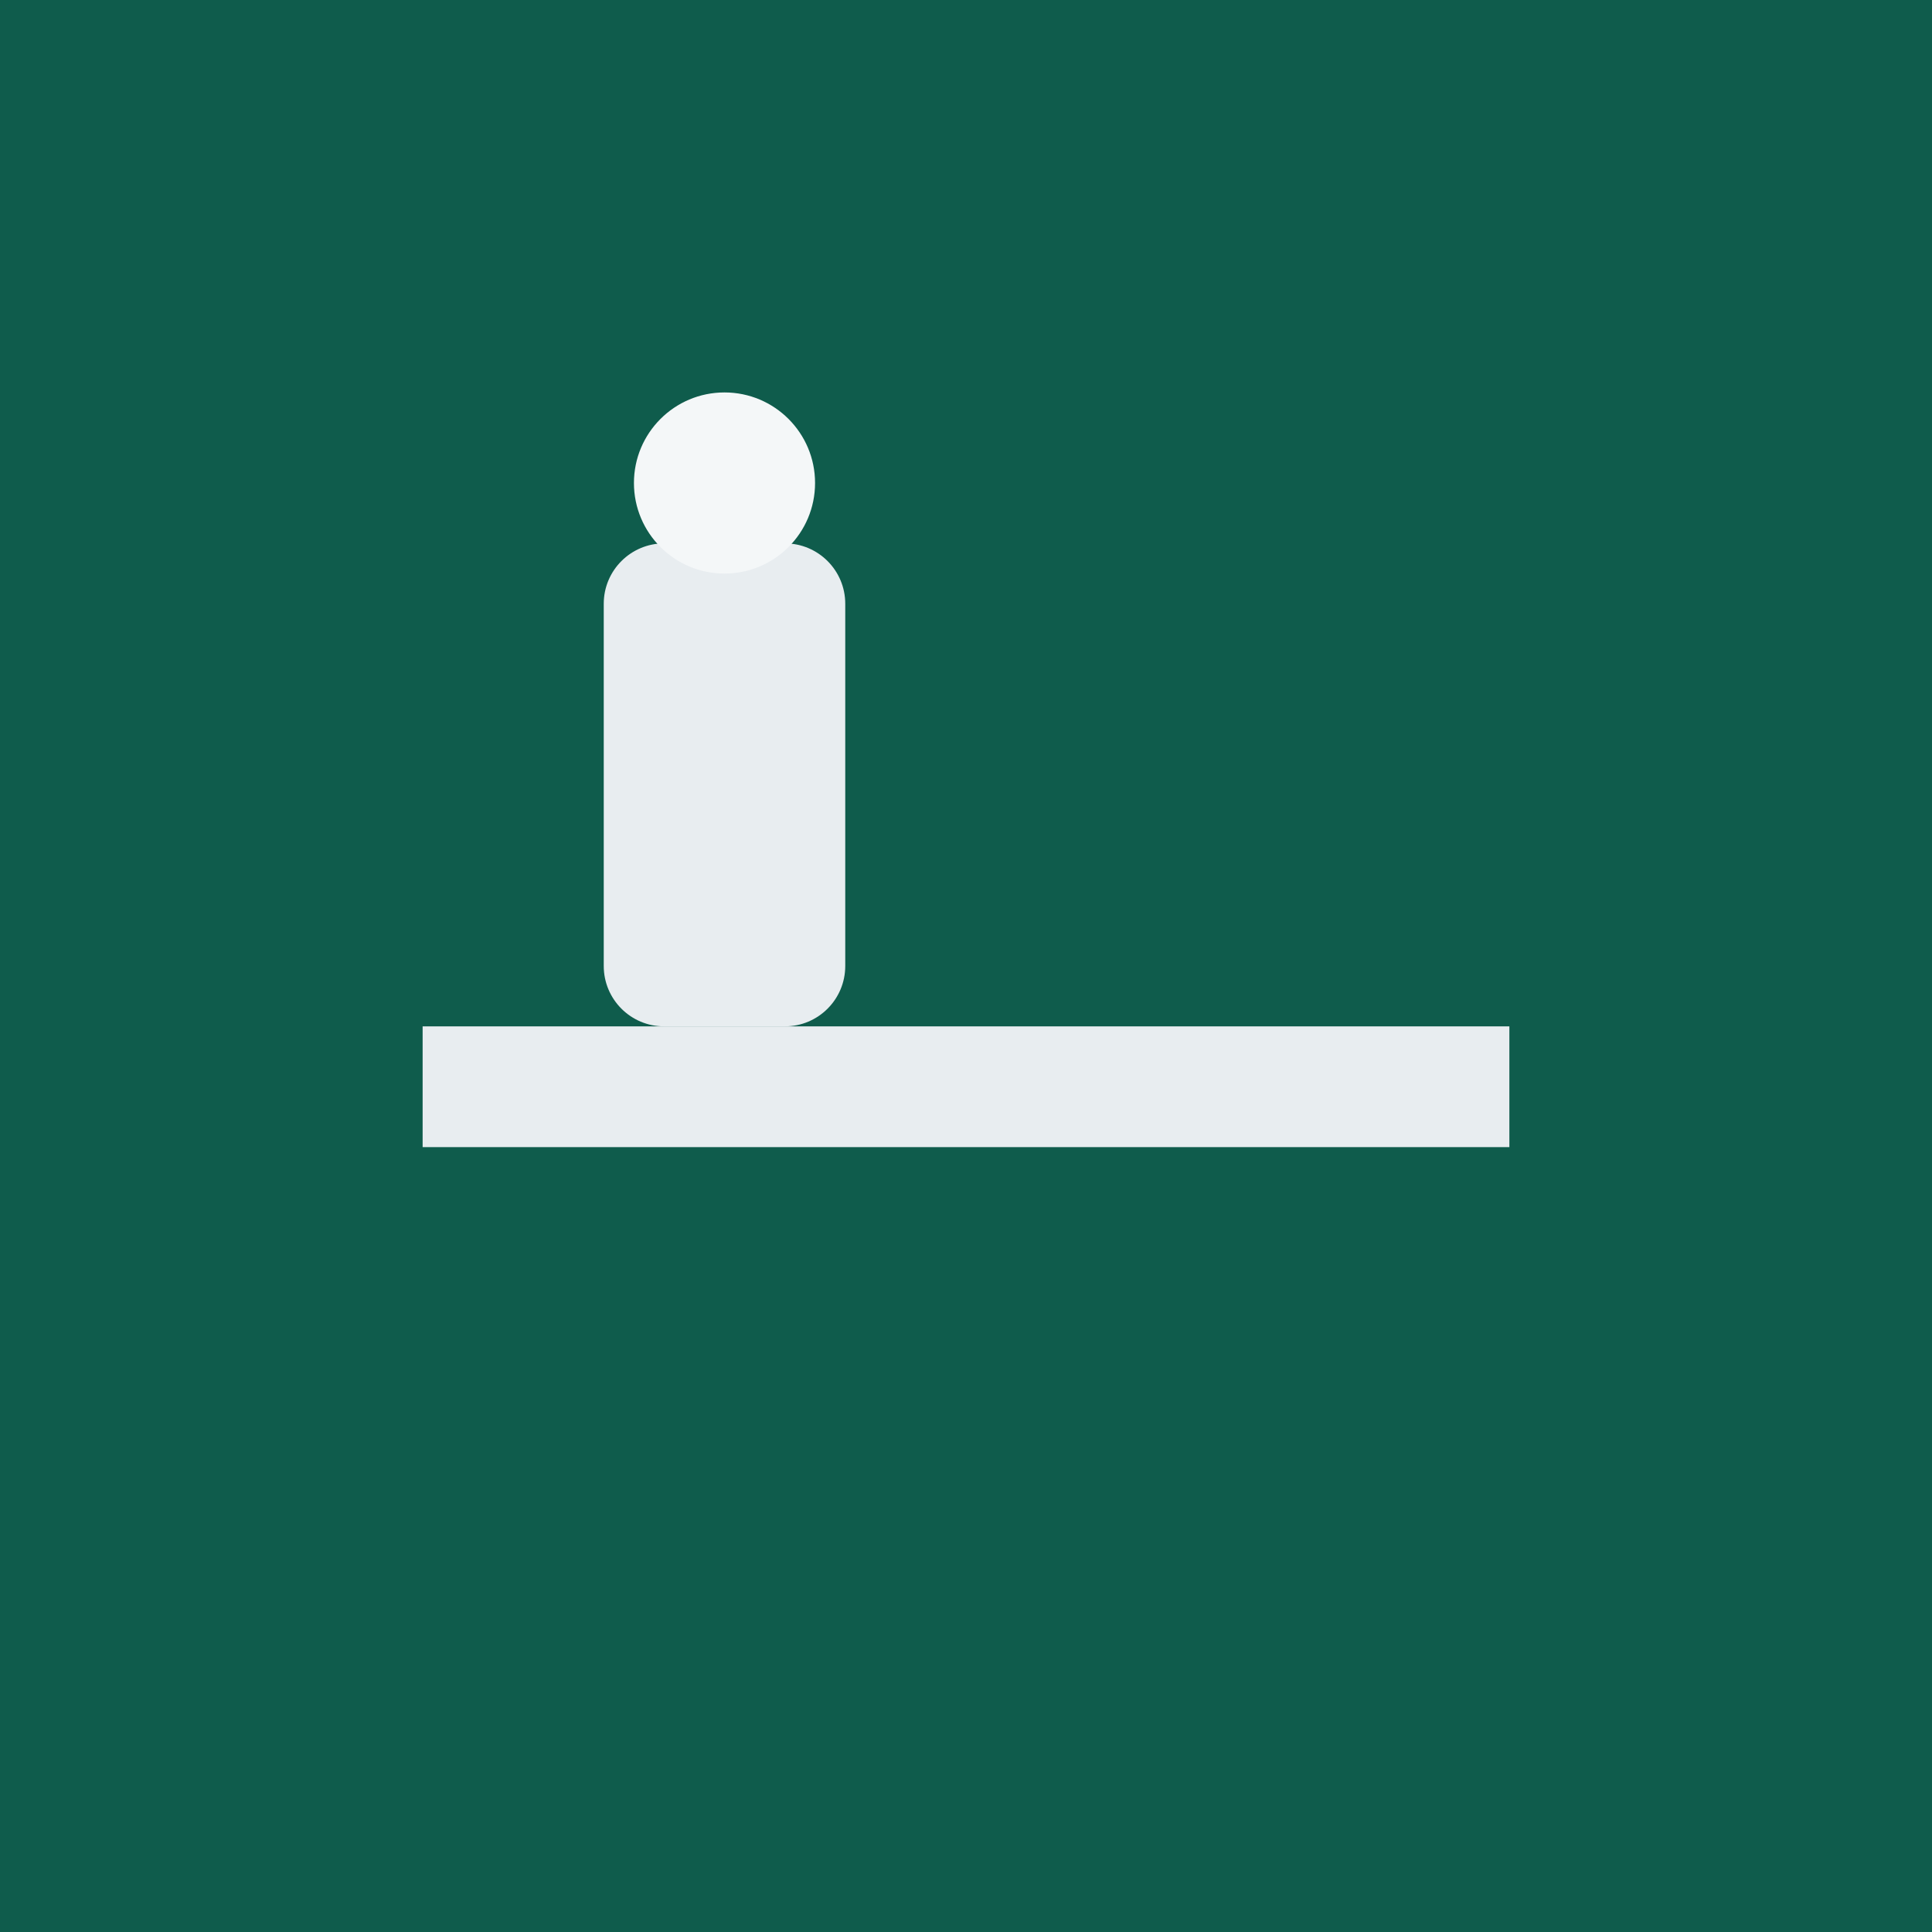
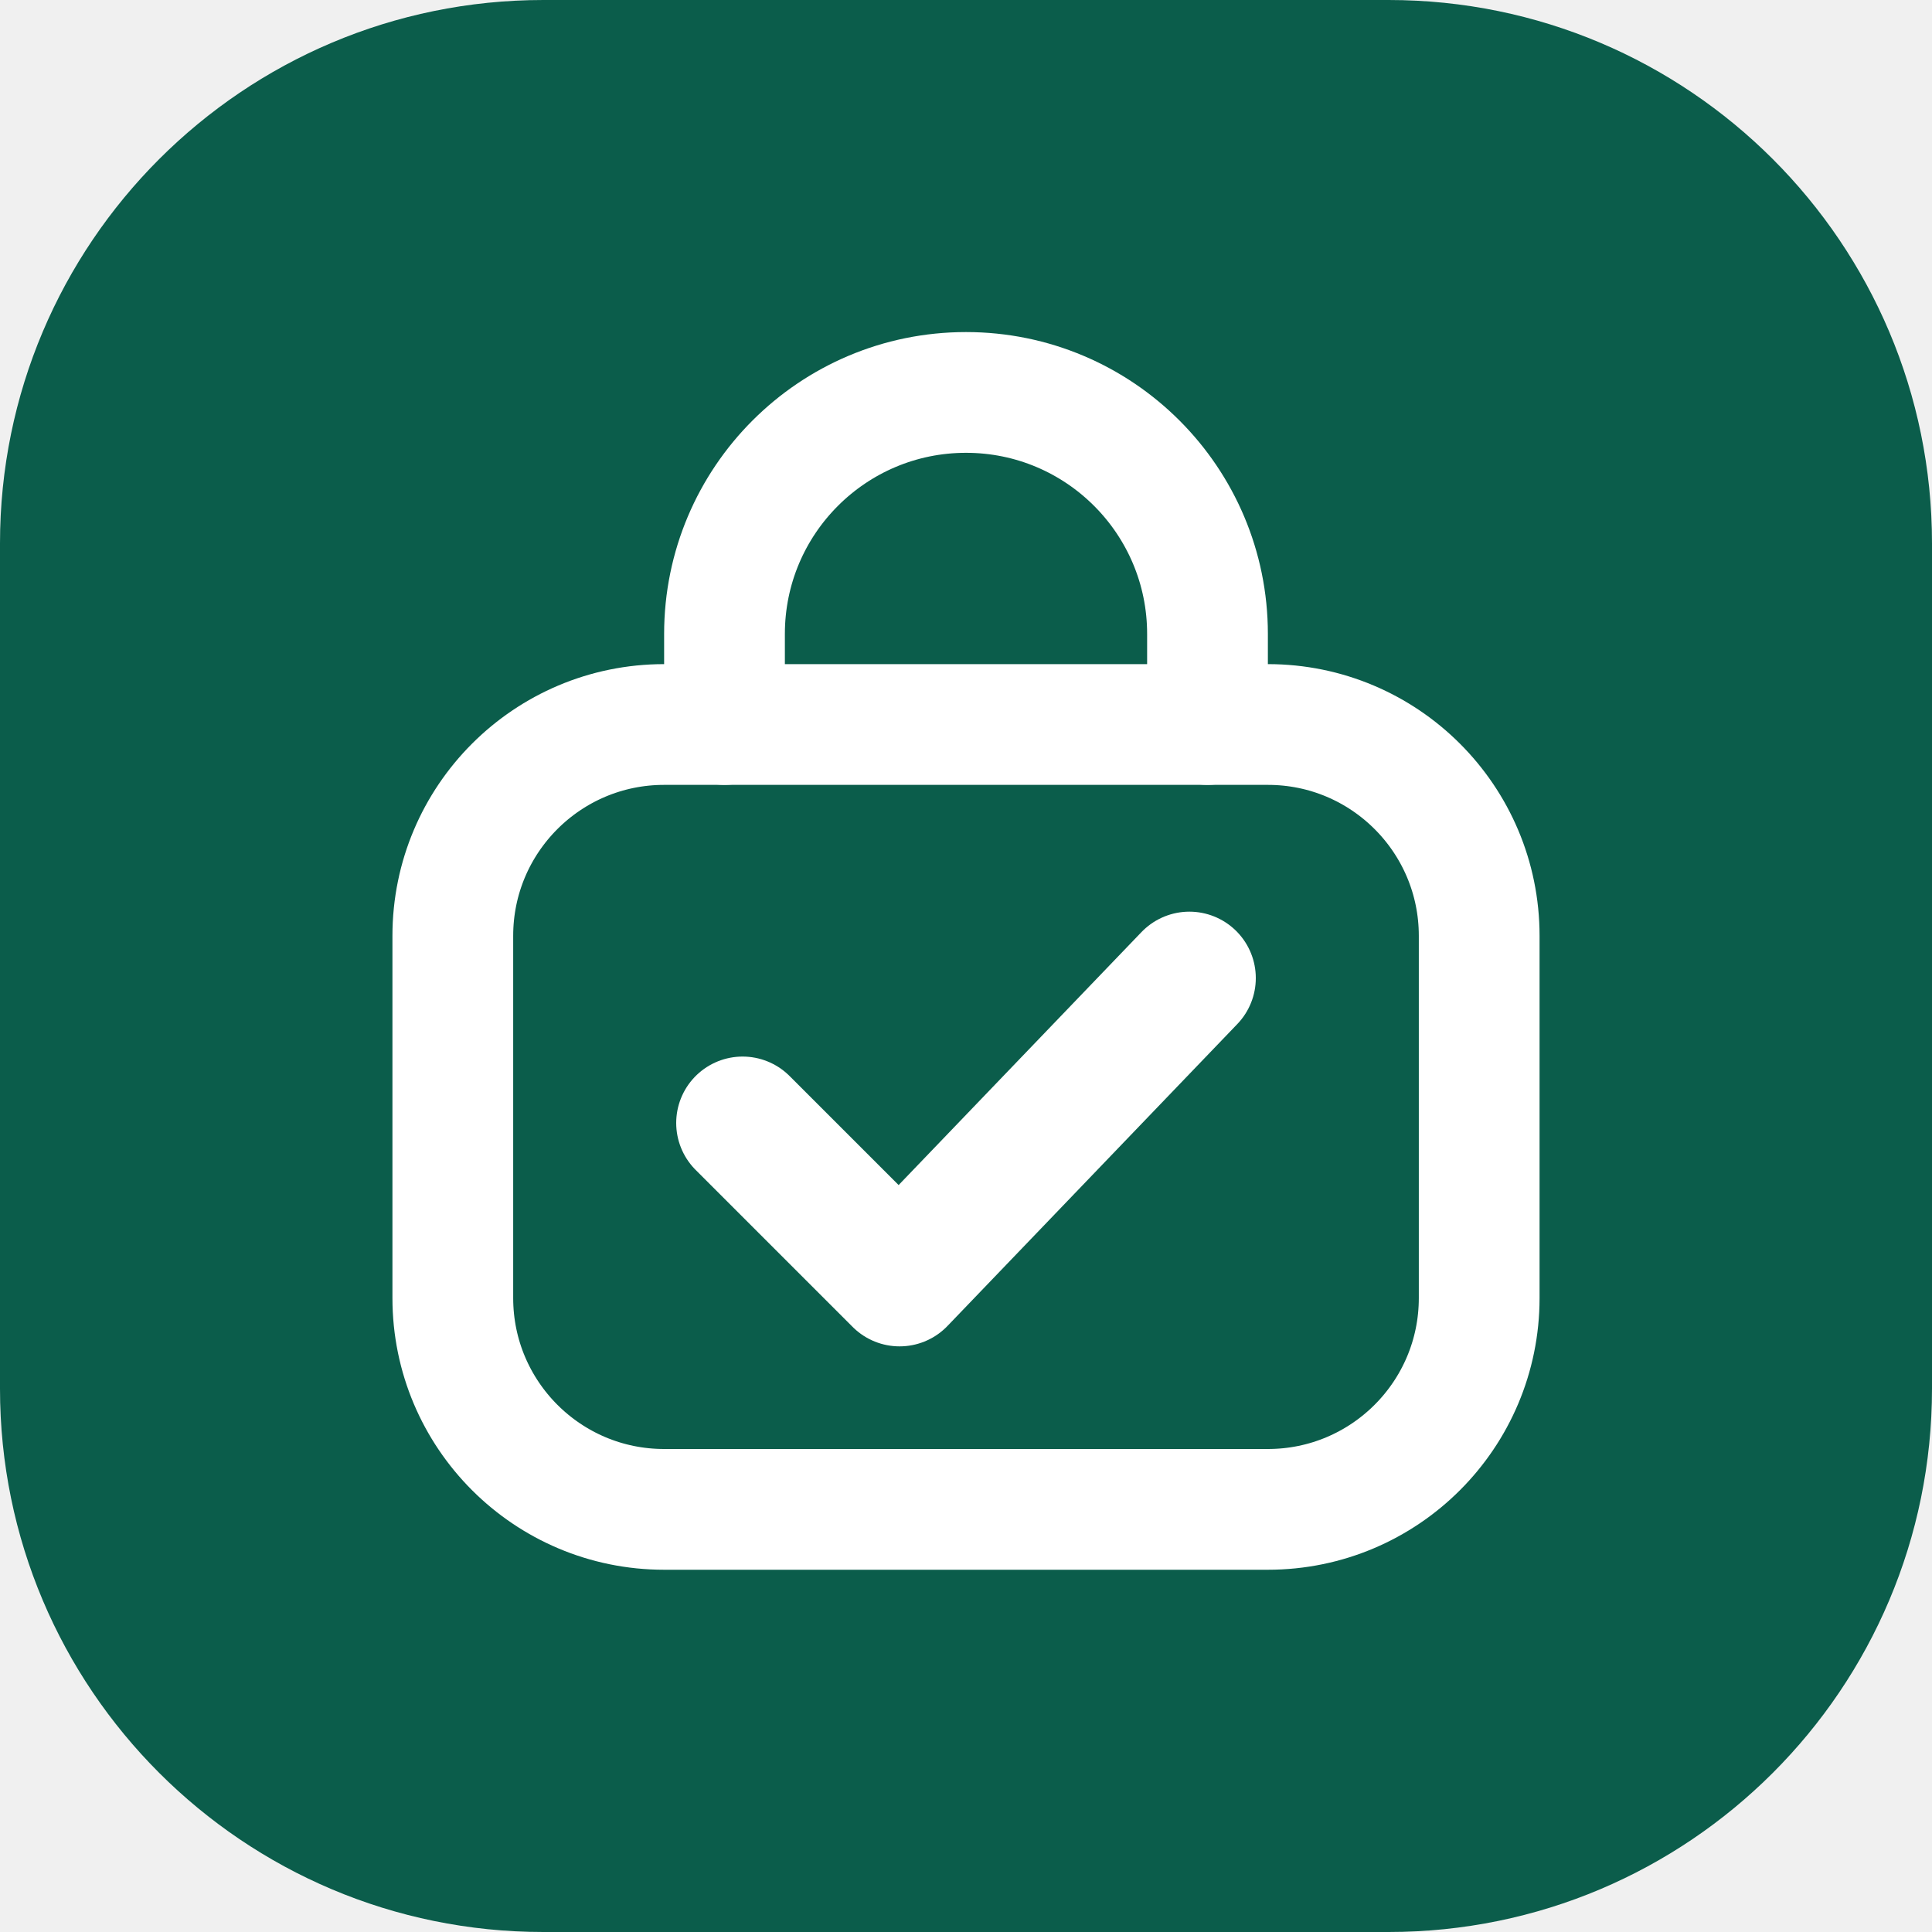
- <svg xmlns="http://www.w3.org/2000/svg" viewBox="0 0 64 64" role="img" aria-label="The Household Brief">
-   <rect width="64" height="64" fill="#0F5C4C" />
-   <rect x="14" y="34" width="36" height="4" fill="#E8EDF0" />
-   <rect x="20" y="18" width="8" height="16" rx="2" fill="#E8EDF0" />
-   <circle cx="24" cy="16" r="3" fill="#F4F7F8" />
+ <svg xmlns="http://www.w3.org/2000/svg" viewBox="0 0 32 32">
+   <rect width="32" height="32" rx="9" fill="#0b5d4b" />
+   <g fill="none" stroke="#fff" stroke-width="2" stroke-linecap="round" stroke-linejoin="round">
+     <path d="M12 12v-1.5a4 4 0 0 1 8 0V12" />
+     <rect x="7.5" y="12" width="17" height="13" rx="3.5" />
+     <path d="m12.3 18.6 2.6 2.6 4.8-5" stroke-width="2.2" />
+   </g>
</svg>
